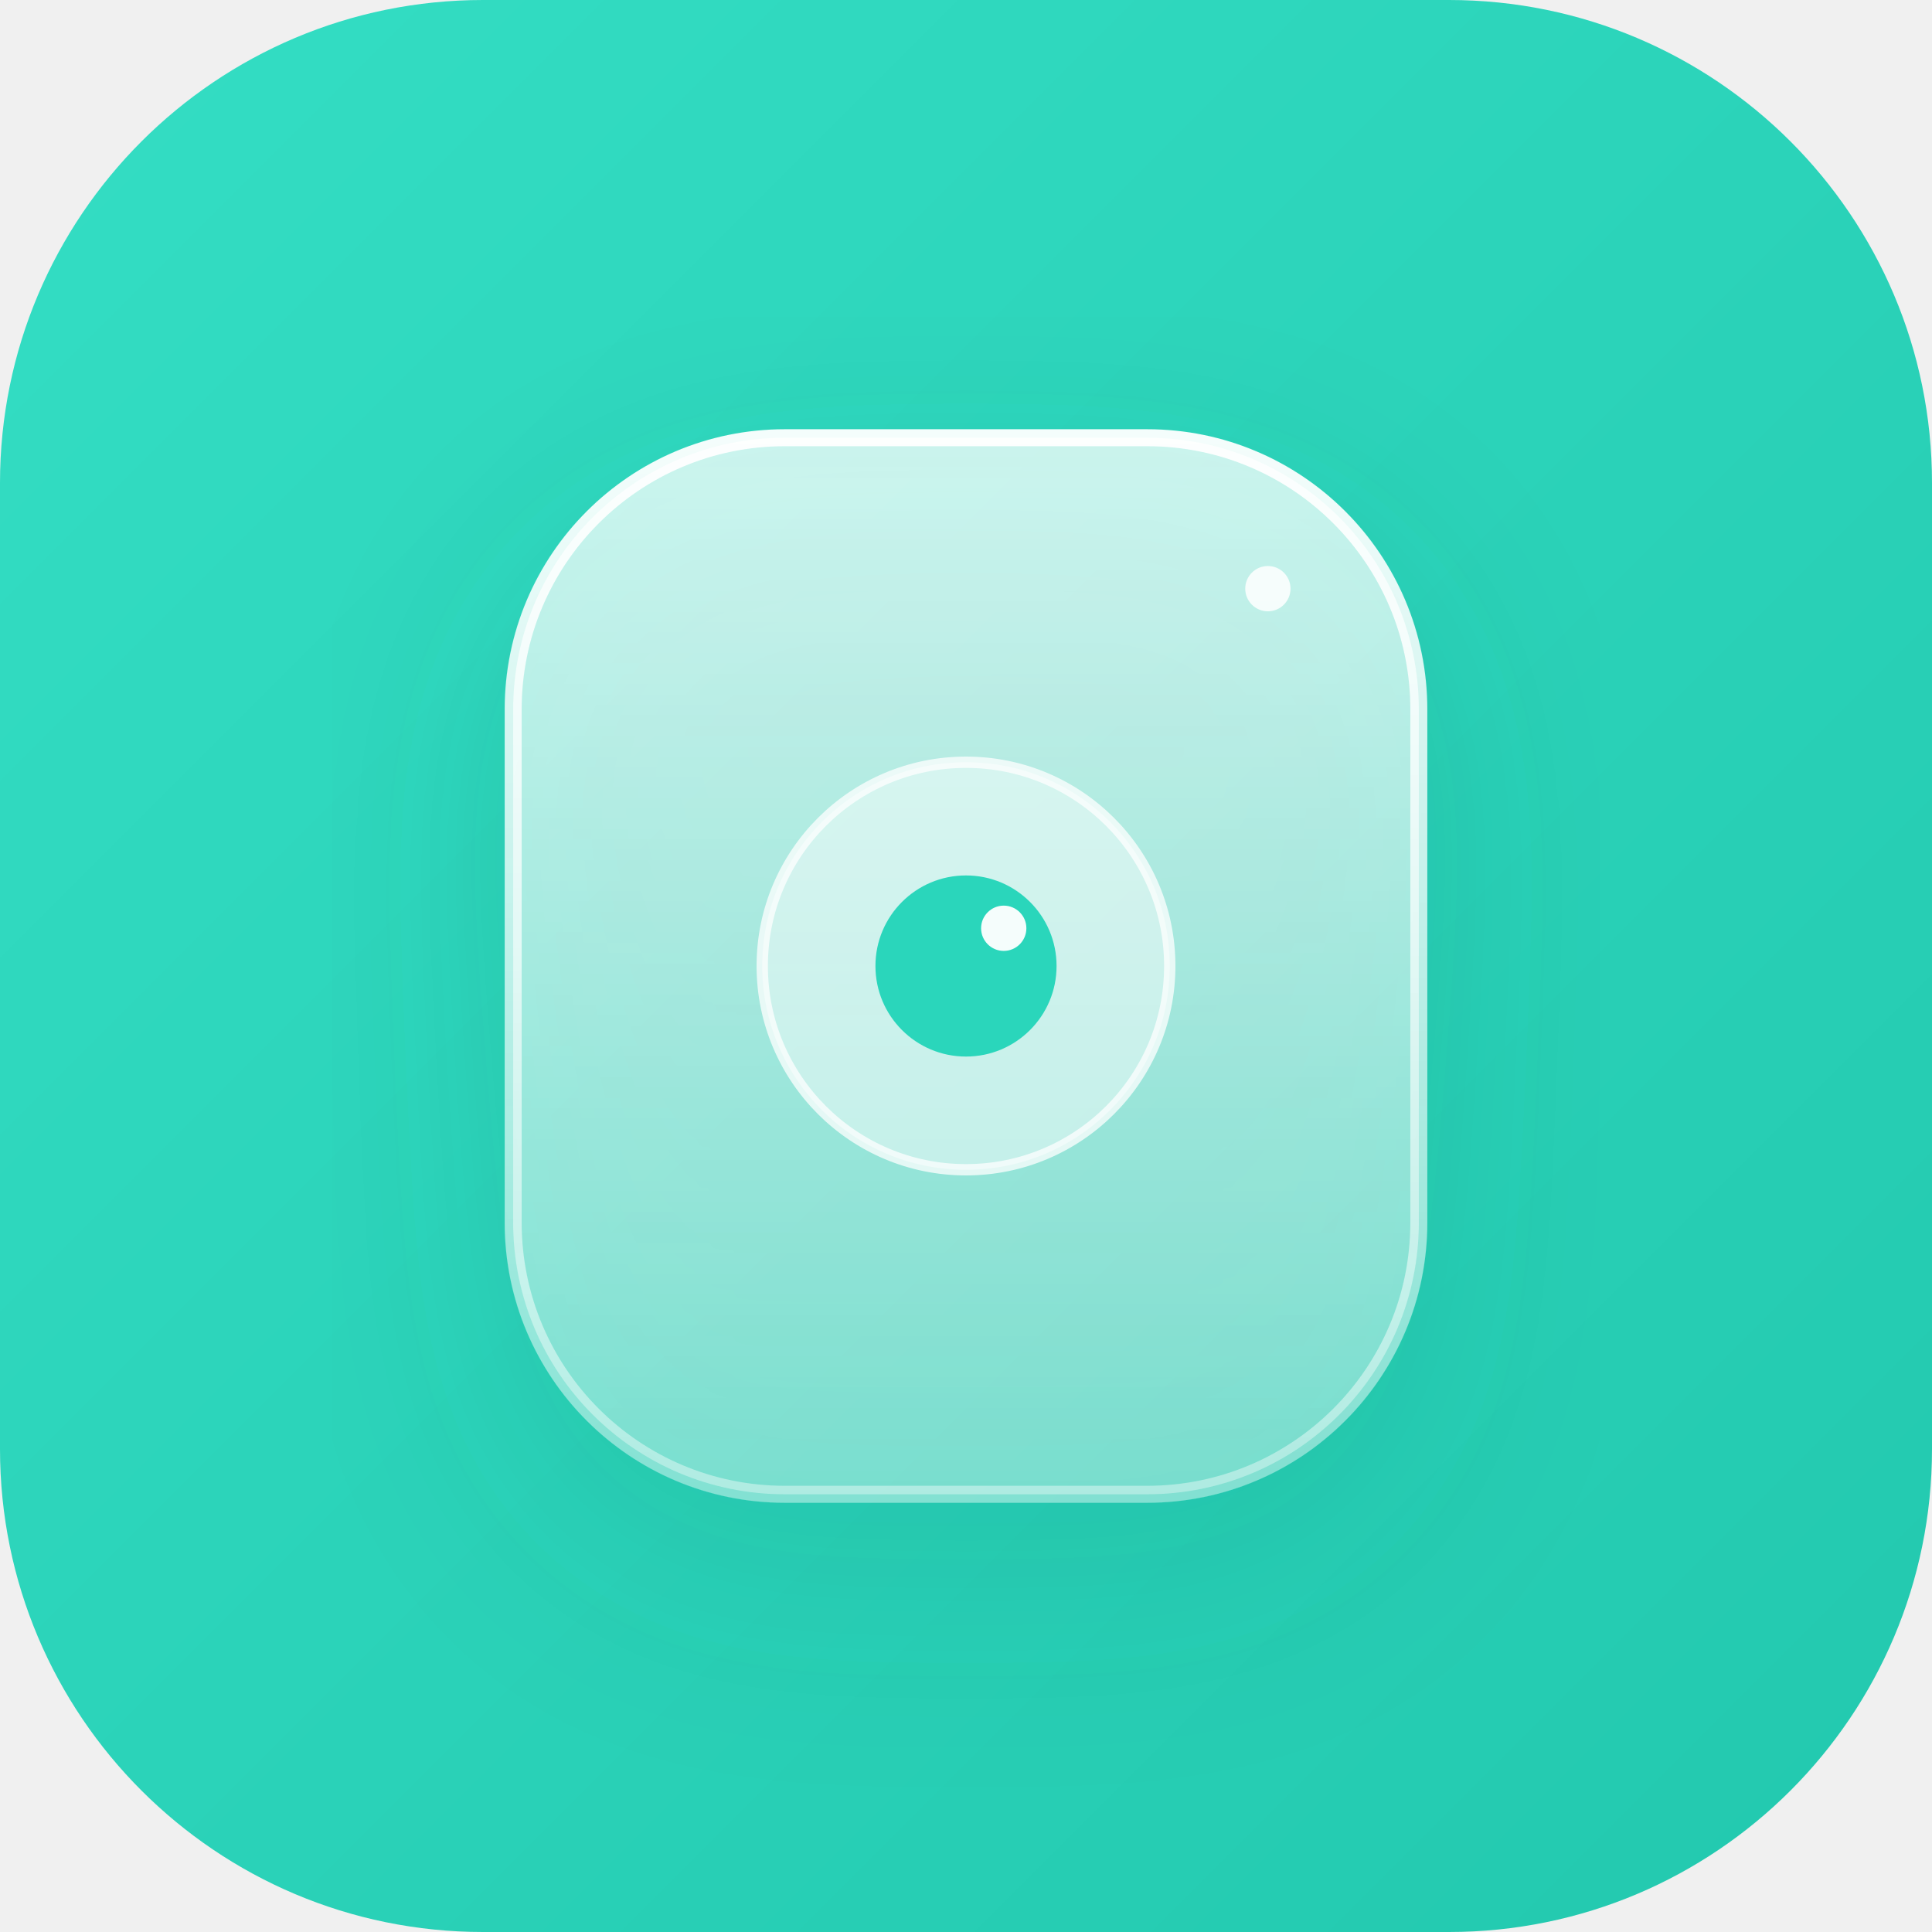
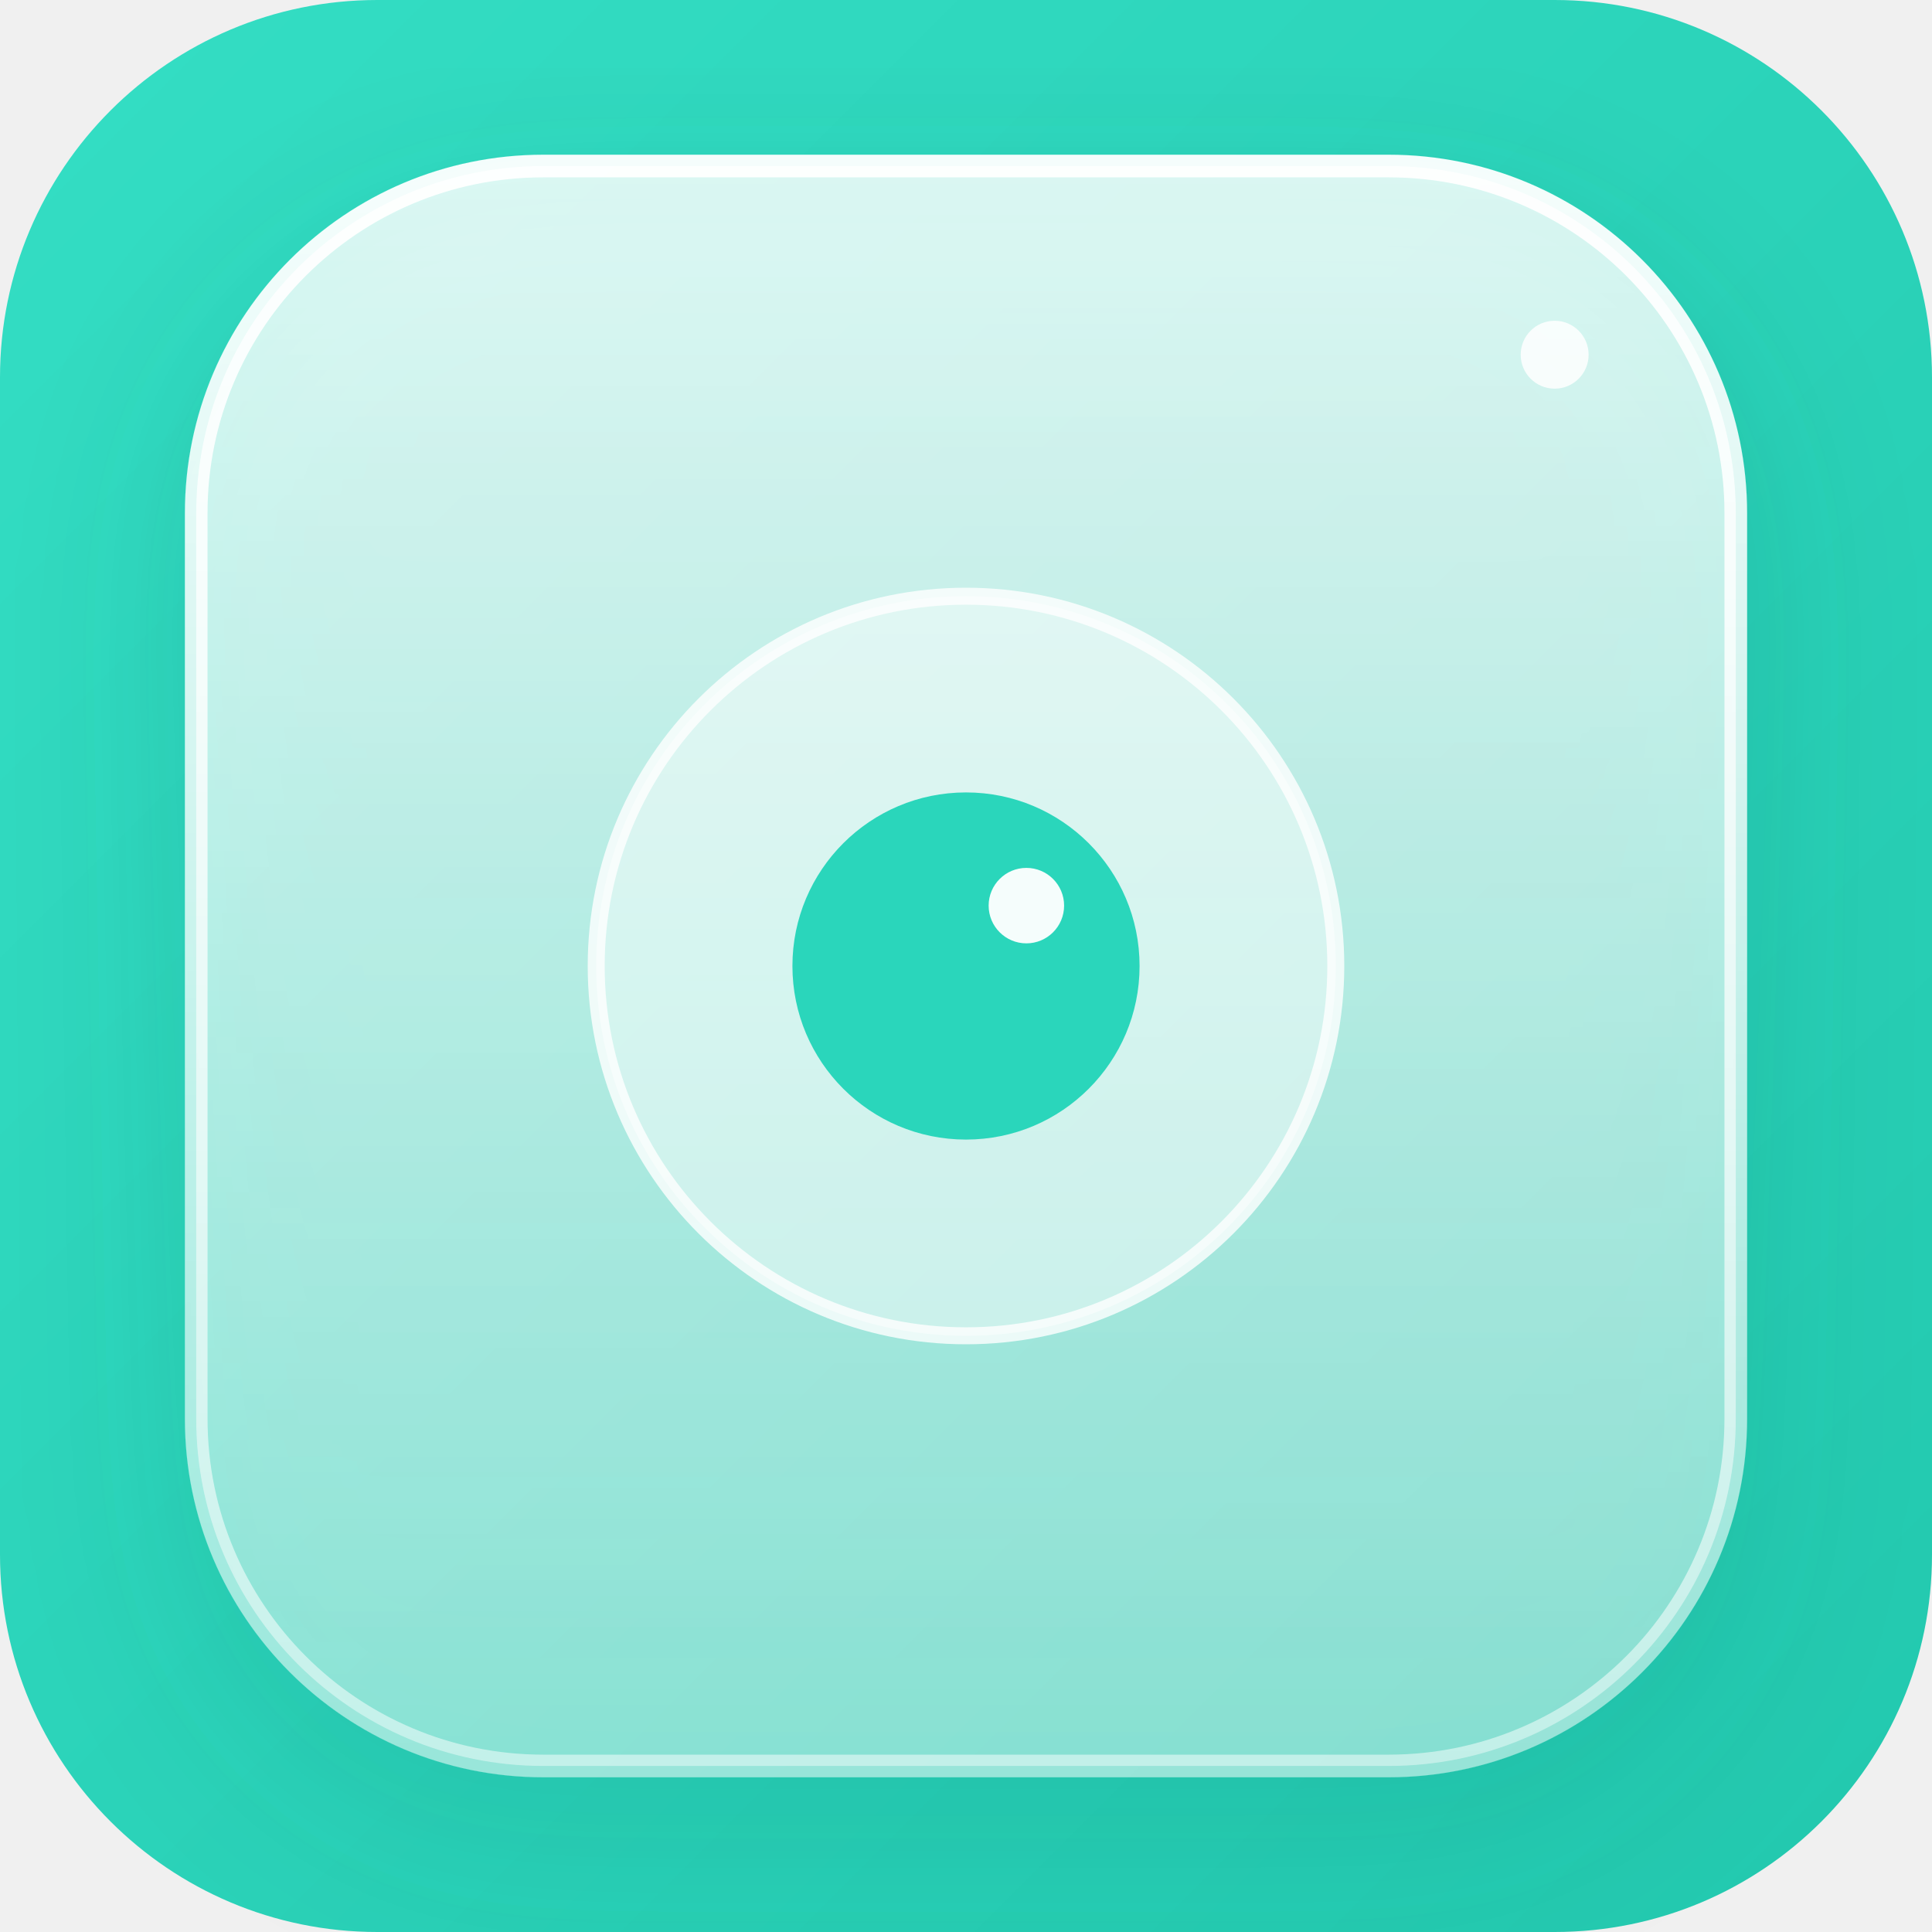
<svg xmlns="http://www.w3.org/2000/svg" viewBox="0 0 512 512" width="100%" height="100%">
  <defs>
    <linearGradient id="mintBg" x1="0%" y1="0%" x2="100%" y2="100%">
      <stop offset="0%" stop-color="#34DEC4" />
      <stop offset="100%" stop-color="#22C8AE" />
    </linearGradient>
    <linearGradient id="frostedGlass" x1="0%" y1="0%" x2="0%" y2="100%">
-       <stop offset="0%" stop-color="#FFFFFF" stop-opacity="0.75" />
-       <stop offset="100%" stop-color="#FFFFFF" stop-opacity="0.35" />
+       <stop offset="0%" stop-color="#FFFFFF" stop-opacity="0.82" />
+       <stop offset="100%" stop-color="#FFFFFF" stop-opacity="0.42" />
    </linearGradient>
    <linearGradient id="glassBorder" x1="0%" y1="0%" x2="0%" y2="100%">
      <stop offset="0%" stop-color="#FFFFFF" stop-opacity="0.95" />
-       <stop offset="100%" stop-color="#FFFFFF" stop-opacity="0.4" />
+       <stop offset="100%" stop-color="#FFFFFF" stop-opacity="0.5" />
    </linearGradient>
    <filter id="softShadow" x="-20%" y="-20%" width="140%" height="150%">
-       <feDropShadow dx="0" dy="24" stdDeviation="28" flood-color="#0E5E52" flood-opacity="0.22" />
+       <feDropShadow dx="0" dy="18" stdDeviation="22" flood-color="#0E5E52" flood-opacity="0.22" />
    </filter>
  </defs>
-   <rect width="512" height="512" rx="128" fill="url(#mintBg)" />
-   <rect x="136" y="116" width="240" height="280" rx="72" fill="url(#frostedGlass)" stroke="url(#glassBorder)" stroke-width="4.5" filter="url(#softShadow)" />
-   <circle cx="256" cy="256" r="54" fill="#FFFFFF" fill-opacity="0.45" stroke="#FFFFFF" stroke-opacity="0.75" stroke-width="3" />
-   <circle cx="256" cy="256" r="24" fill="#2AD6BB" />
-   <circle cx="266" cy="246" r="6" fill="#FFFFFF" fill-opacity="0.95" />
-   <circle cx="336" cy="156" r="6" fill="#FFFFFF" fill-opacity="0.85" />
+   <rect width="512" height="512" rx="100" fill="url(#mintBg)" />
+   <rect x="52" y="44" width="408" height="424" rx="92" fill="url(#frostedGlass)" stroke="url(#glassBorder)" stroke-width="6" filter="url(#softShadow)" />
+   <circle cx="256" cy="256" r="98" fill="#FFFFFF" fill-opacity="0.45" stroke="#FFFFFF" stroke-opacity="0.8" stroke-width="4.5" />
+   <circle cx="256" cy="256" r="46" fill="#2AD6BB" />
+   <circle cx="272" cy="240" r="10" fill="#FFFFFF" fill-opacity="0.95" />
+   <circle cx="412" cy="94" r="9" fill="#FFFFFF" fill-opacity="0.85" />
</svg>
